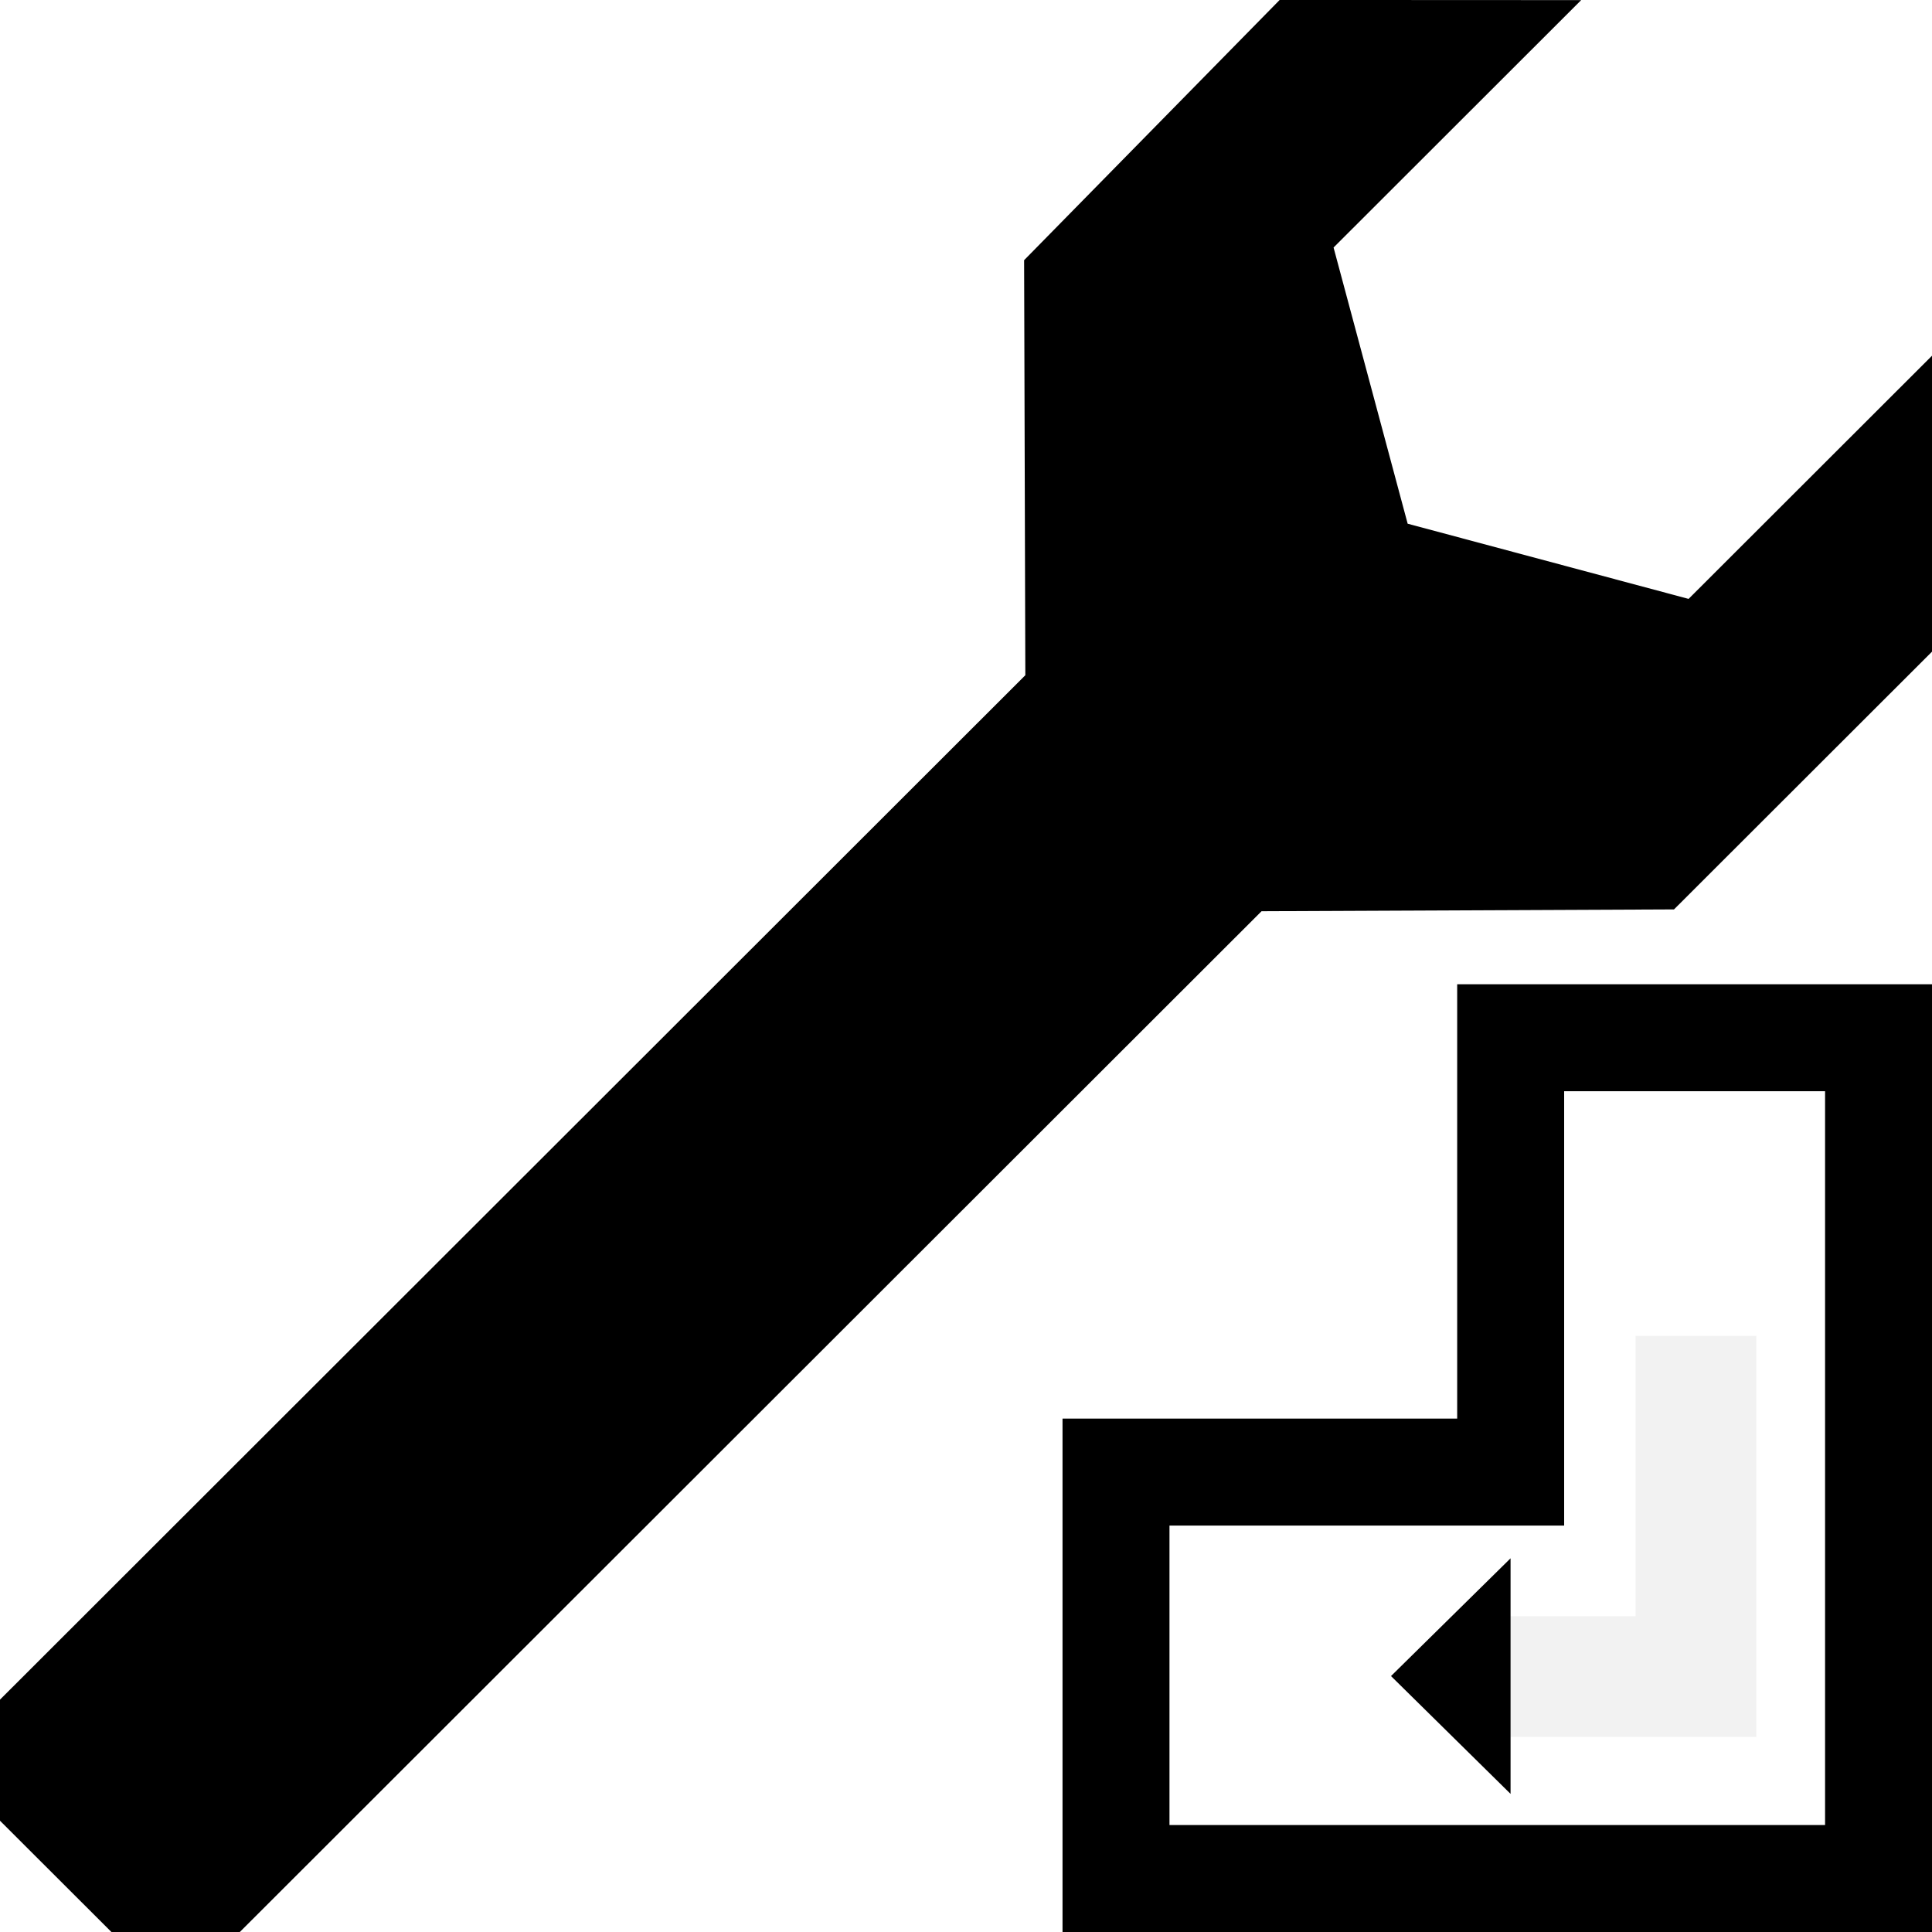
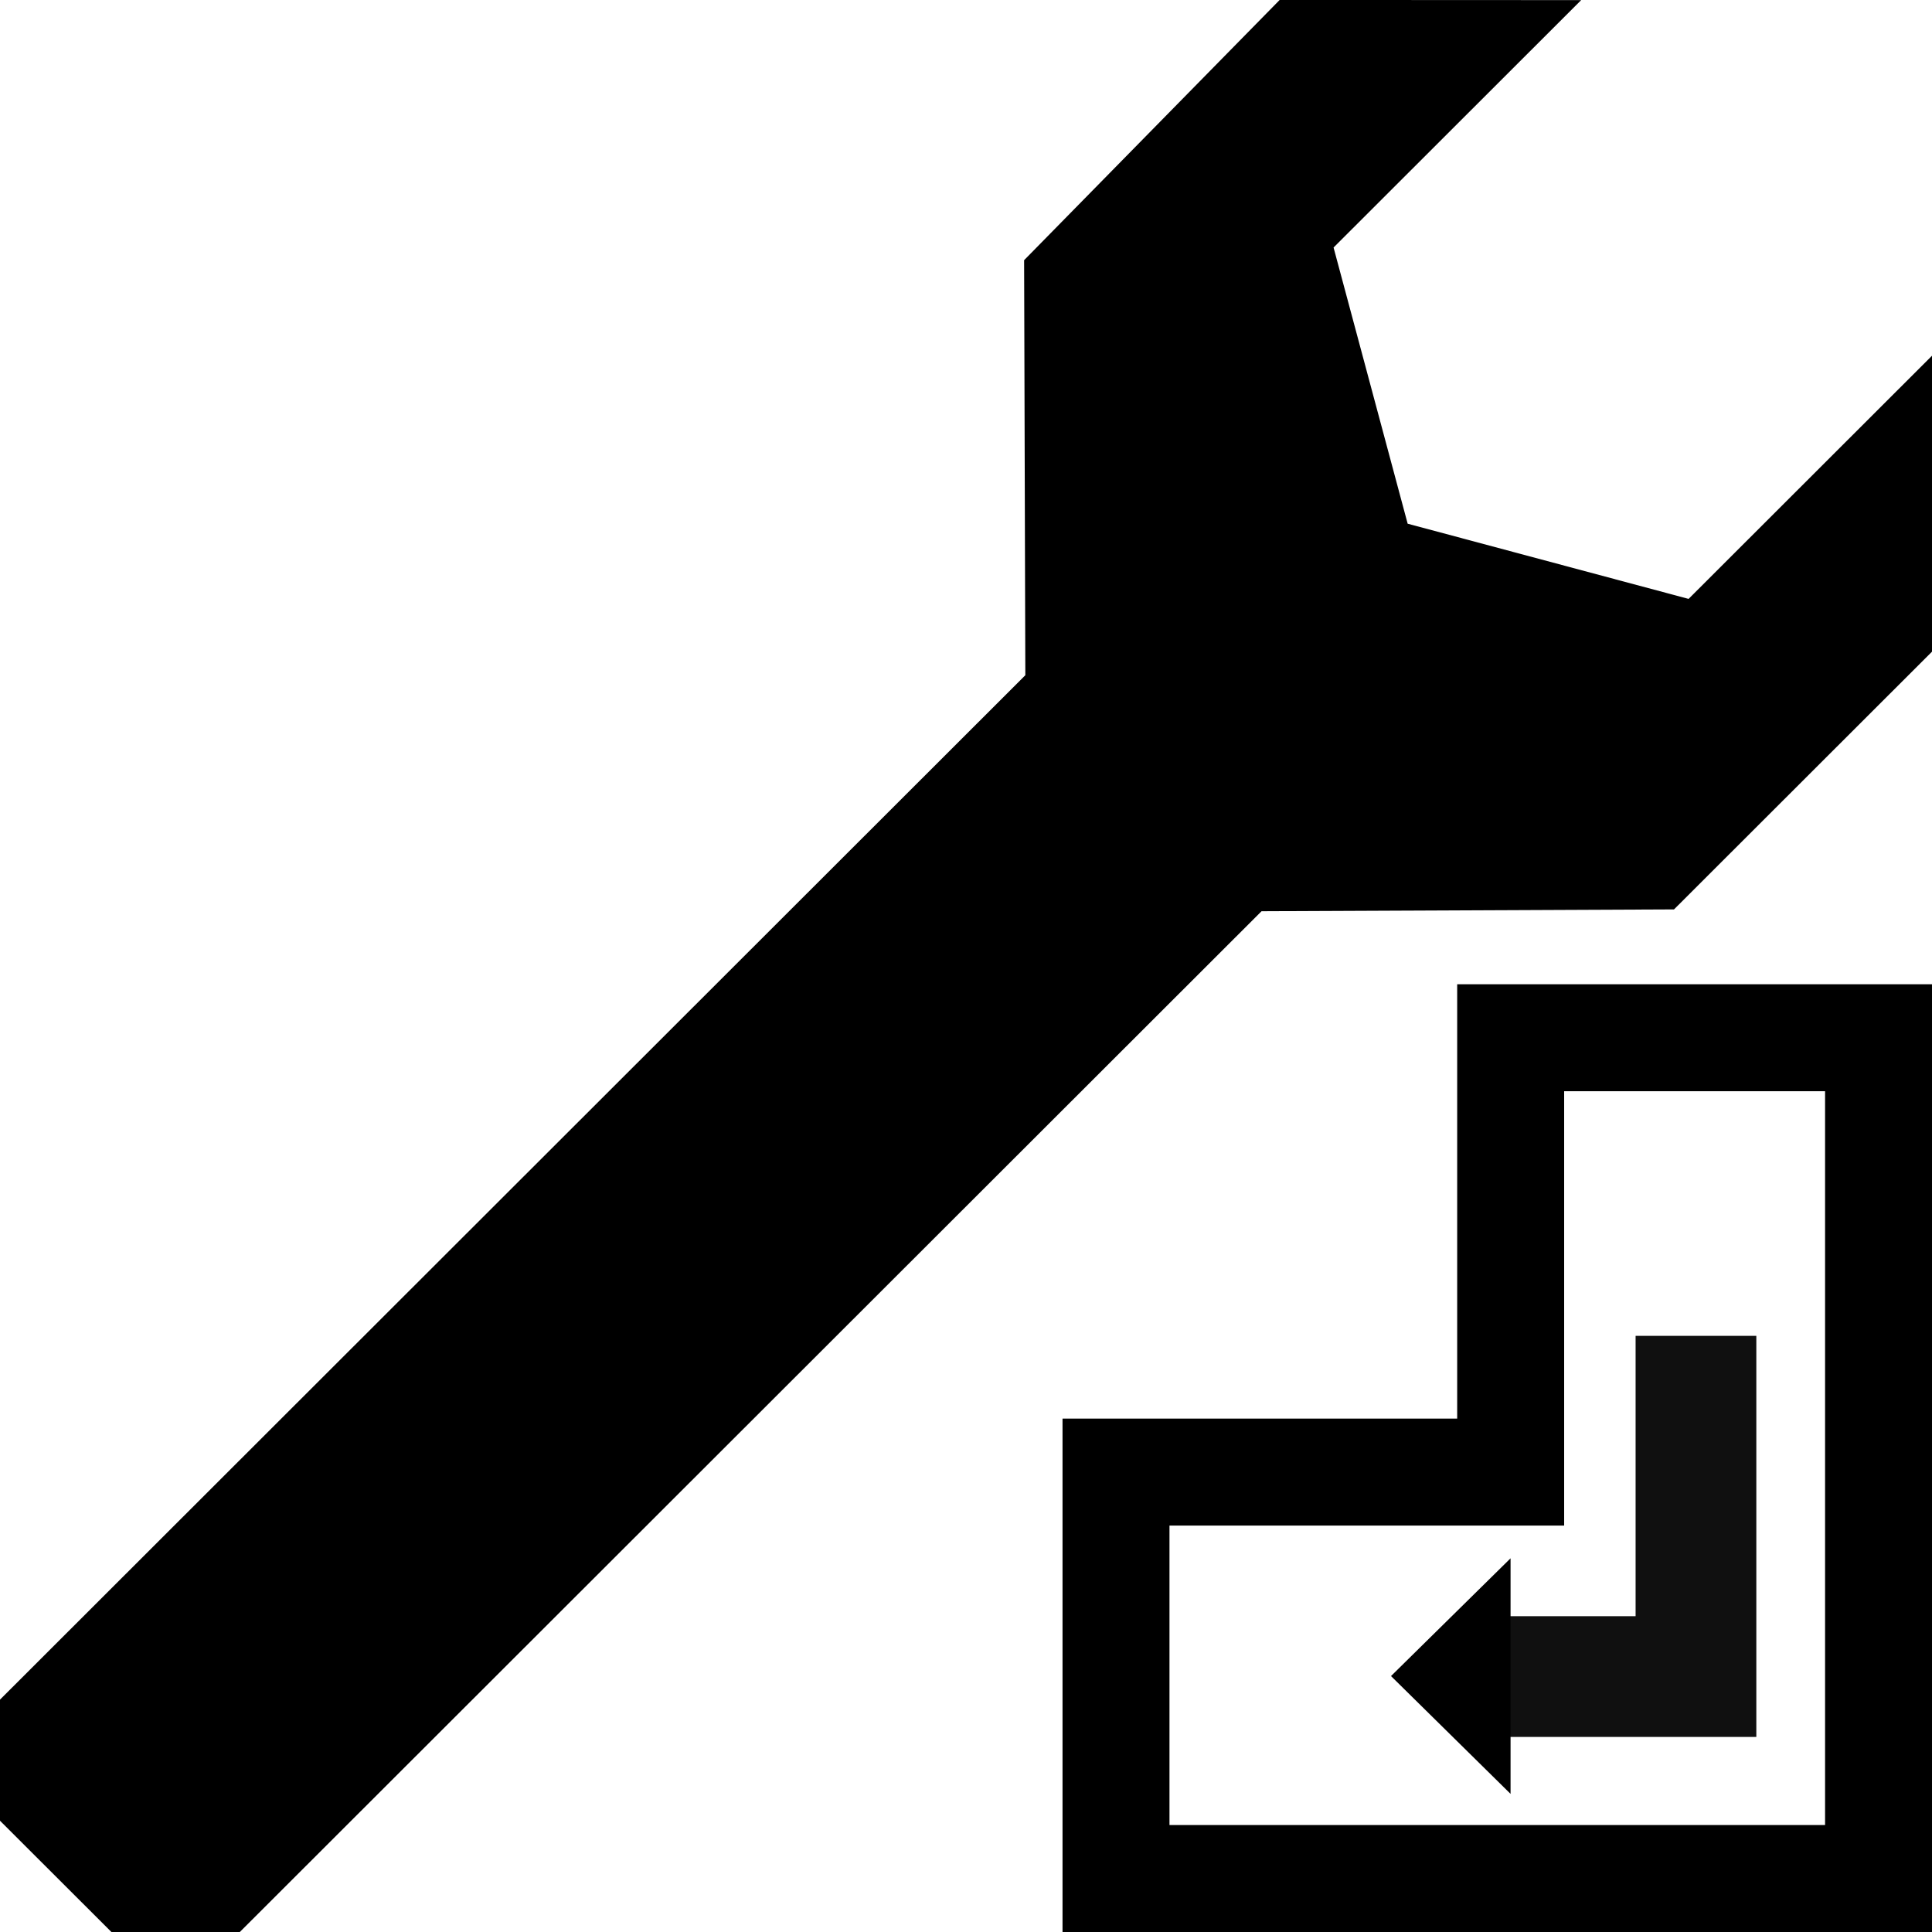
<svg xmlns="http://www.w3.org/2000/svg" xml:space="preserve" width="64px" height="64px" version="1.1" shape-rendering="geometricPrecision" text-rendering="geometricPrecision" image-rendering="optimizeQuality" fill-rule="evenodd" clip-rule="evenodd" viewBox="0 0 6400000 6400000">
  <g id="Warstwa_x0020_1">
    <g>
      <path fill="{color}" d="M6400118 3260473l0 3139527 -2880390 0 0 -1700690 1307379 0 0 -1438837 1573011 0zm-354335 2785192l0 -2430857 -864341 0 0 1084502 0 354335 -354335 0 -953044 0 0 992020 2171720 0z" />
    </g>
-     <polyline fill="none" stroke="#F2F2F2" stroke-width="399926" points="5618101,4425173 5618101,5553848 4840808,5553848 " />
+     <polyline fill="none" stroke="#101010" stroke-width="399926" points="5618101,4425173 5618101,5553848 4840808,5553848 " />
    <polygon fill="{color}" points="5003920,5162071 5003920,5942435 4607891,5552194 " />
    <polygon fill="{color}" points="5237899,354 4239029,-118 3392522,861861 3396538,2236799 -118,5630384 -118,6031255 369099,6400000 794419,6400000 4179028,3018580 5545344,3012557 6400000,2158727 6400945,1177455 5593651,1983922 4663049,1734824 4417613,819931 " />
  </g>
</svg>
